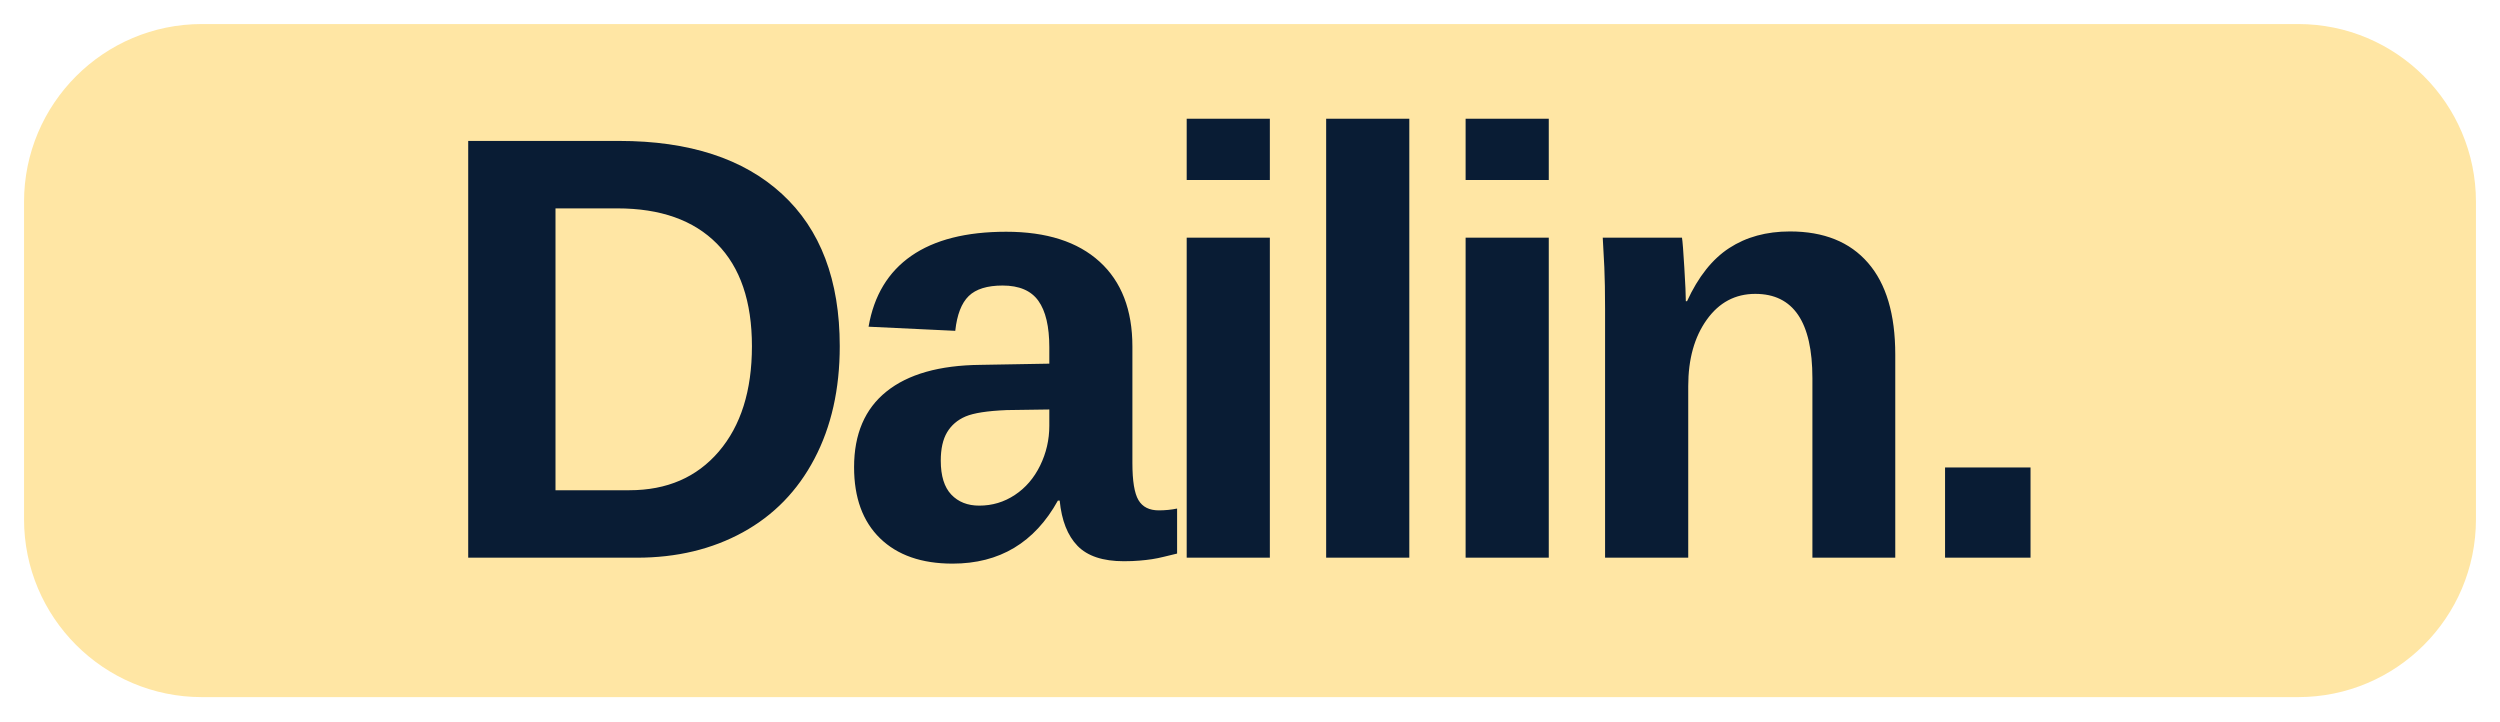
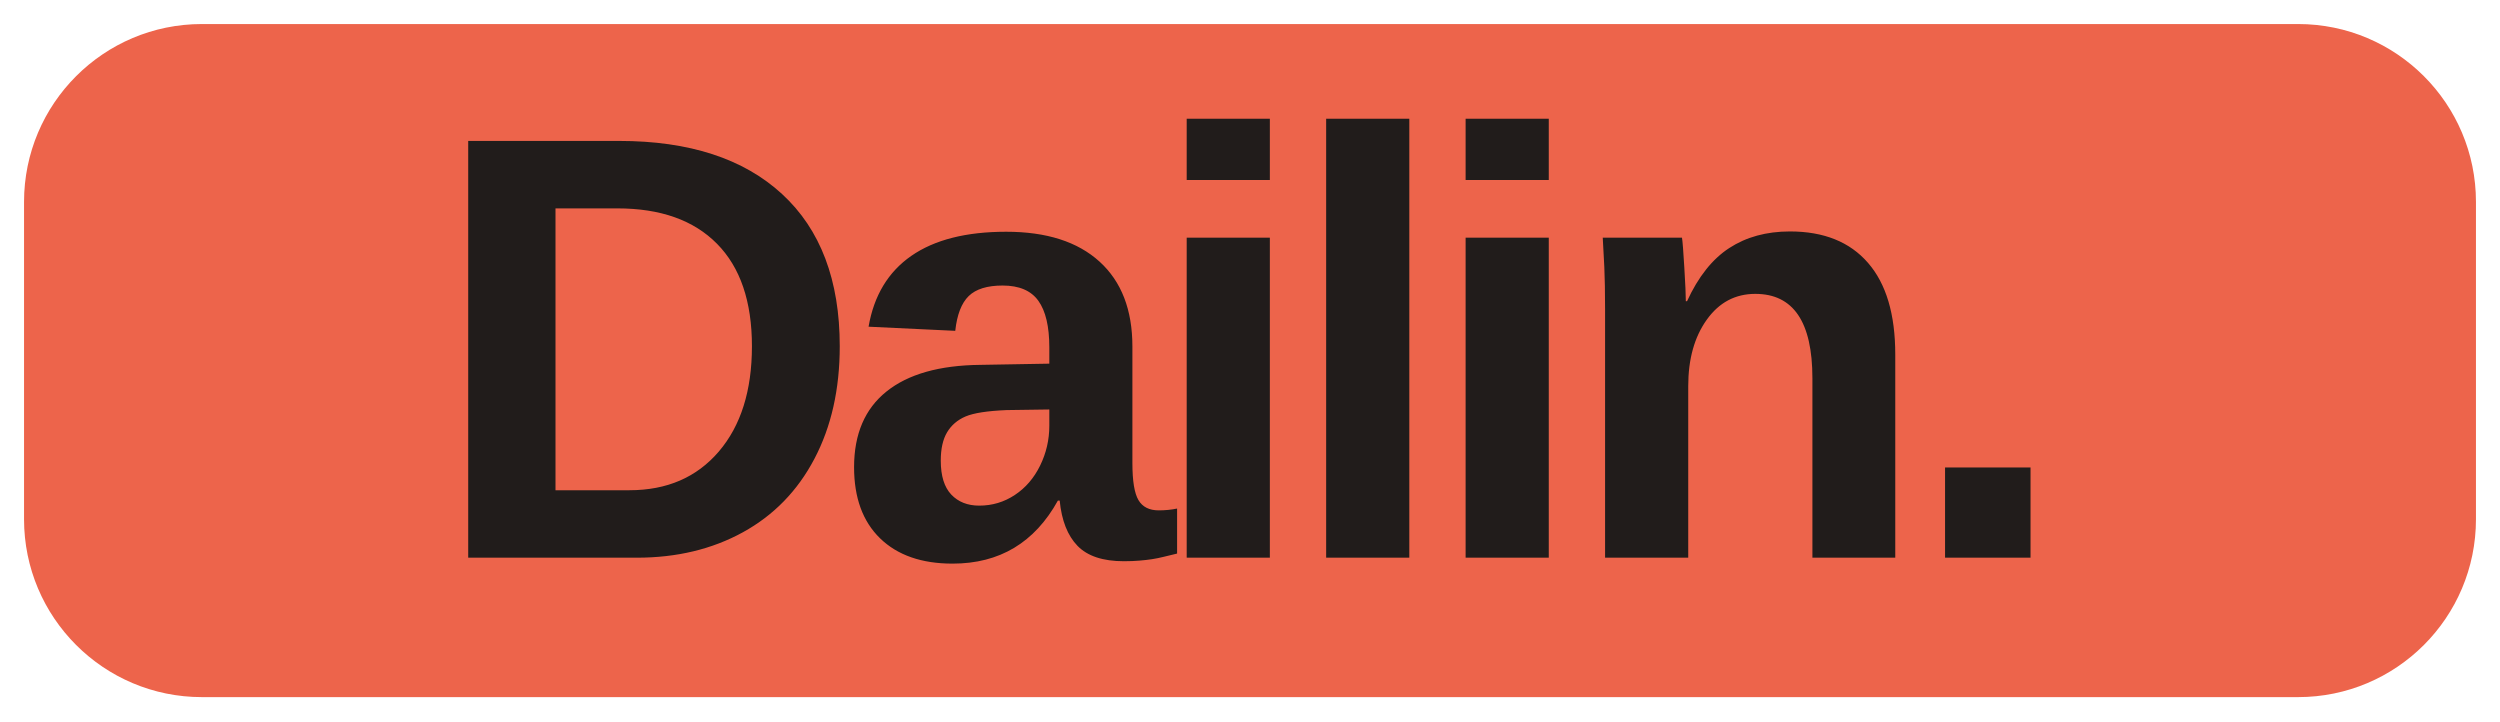
<svg xmlns="http://www.w3.org/2000/svg" width="520" height="150" viewBox="0 0 520 150">
-   <rect x="5" y="5" width="510" height="140" rx="37" fill="#FFE6A4" />
-   <text x="260" y="116" text-anchor="middle" font-family="Arial,Helvetica,sans-serif" font-size="126" font-weight="900" letter-spacing="-6" textLength="460" lengthAdjust="spacingAndGlyphs" fill="#091C34">Dailin.</text>
+   <rect x="5" y="5" width="510" height="140" rx="37" fill="#ED644B" />
+   <text x="260" y="116" text-anchor="middle" font-family="Arial,Helvetica,sans-serif" font-size="126" font-weight="900" letter-spacing="-6" textLength="460" lengthAdjust="spacingAndGlyphs" fill="#211C1B">Dailin.</text>
</svg>
